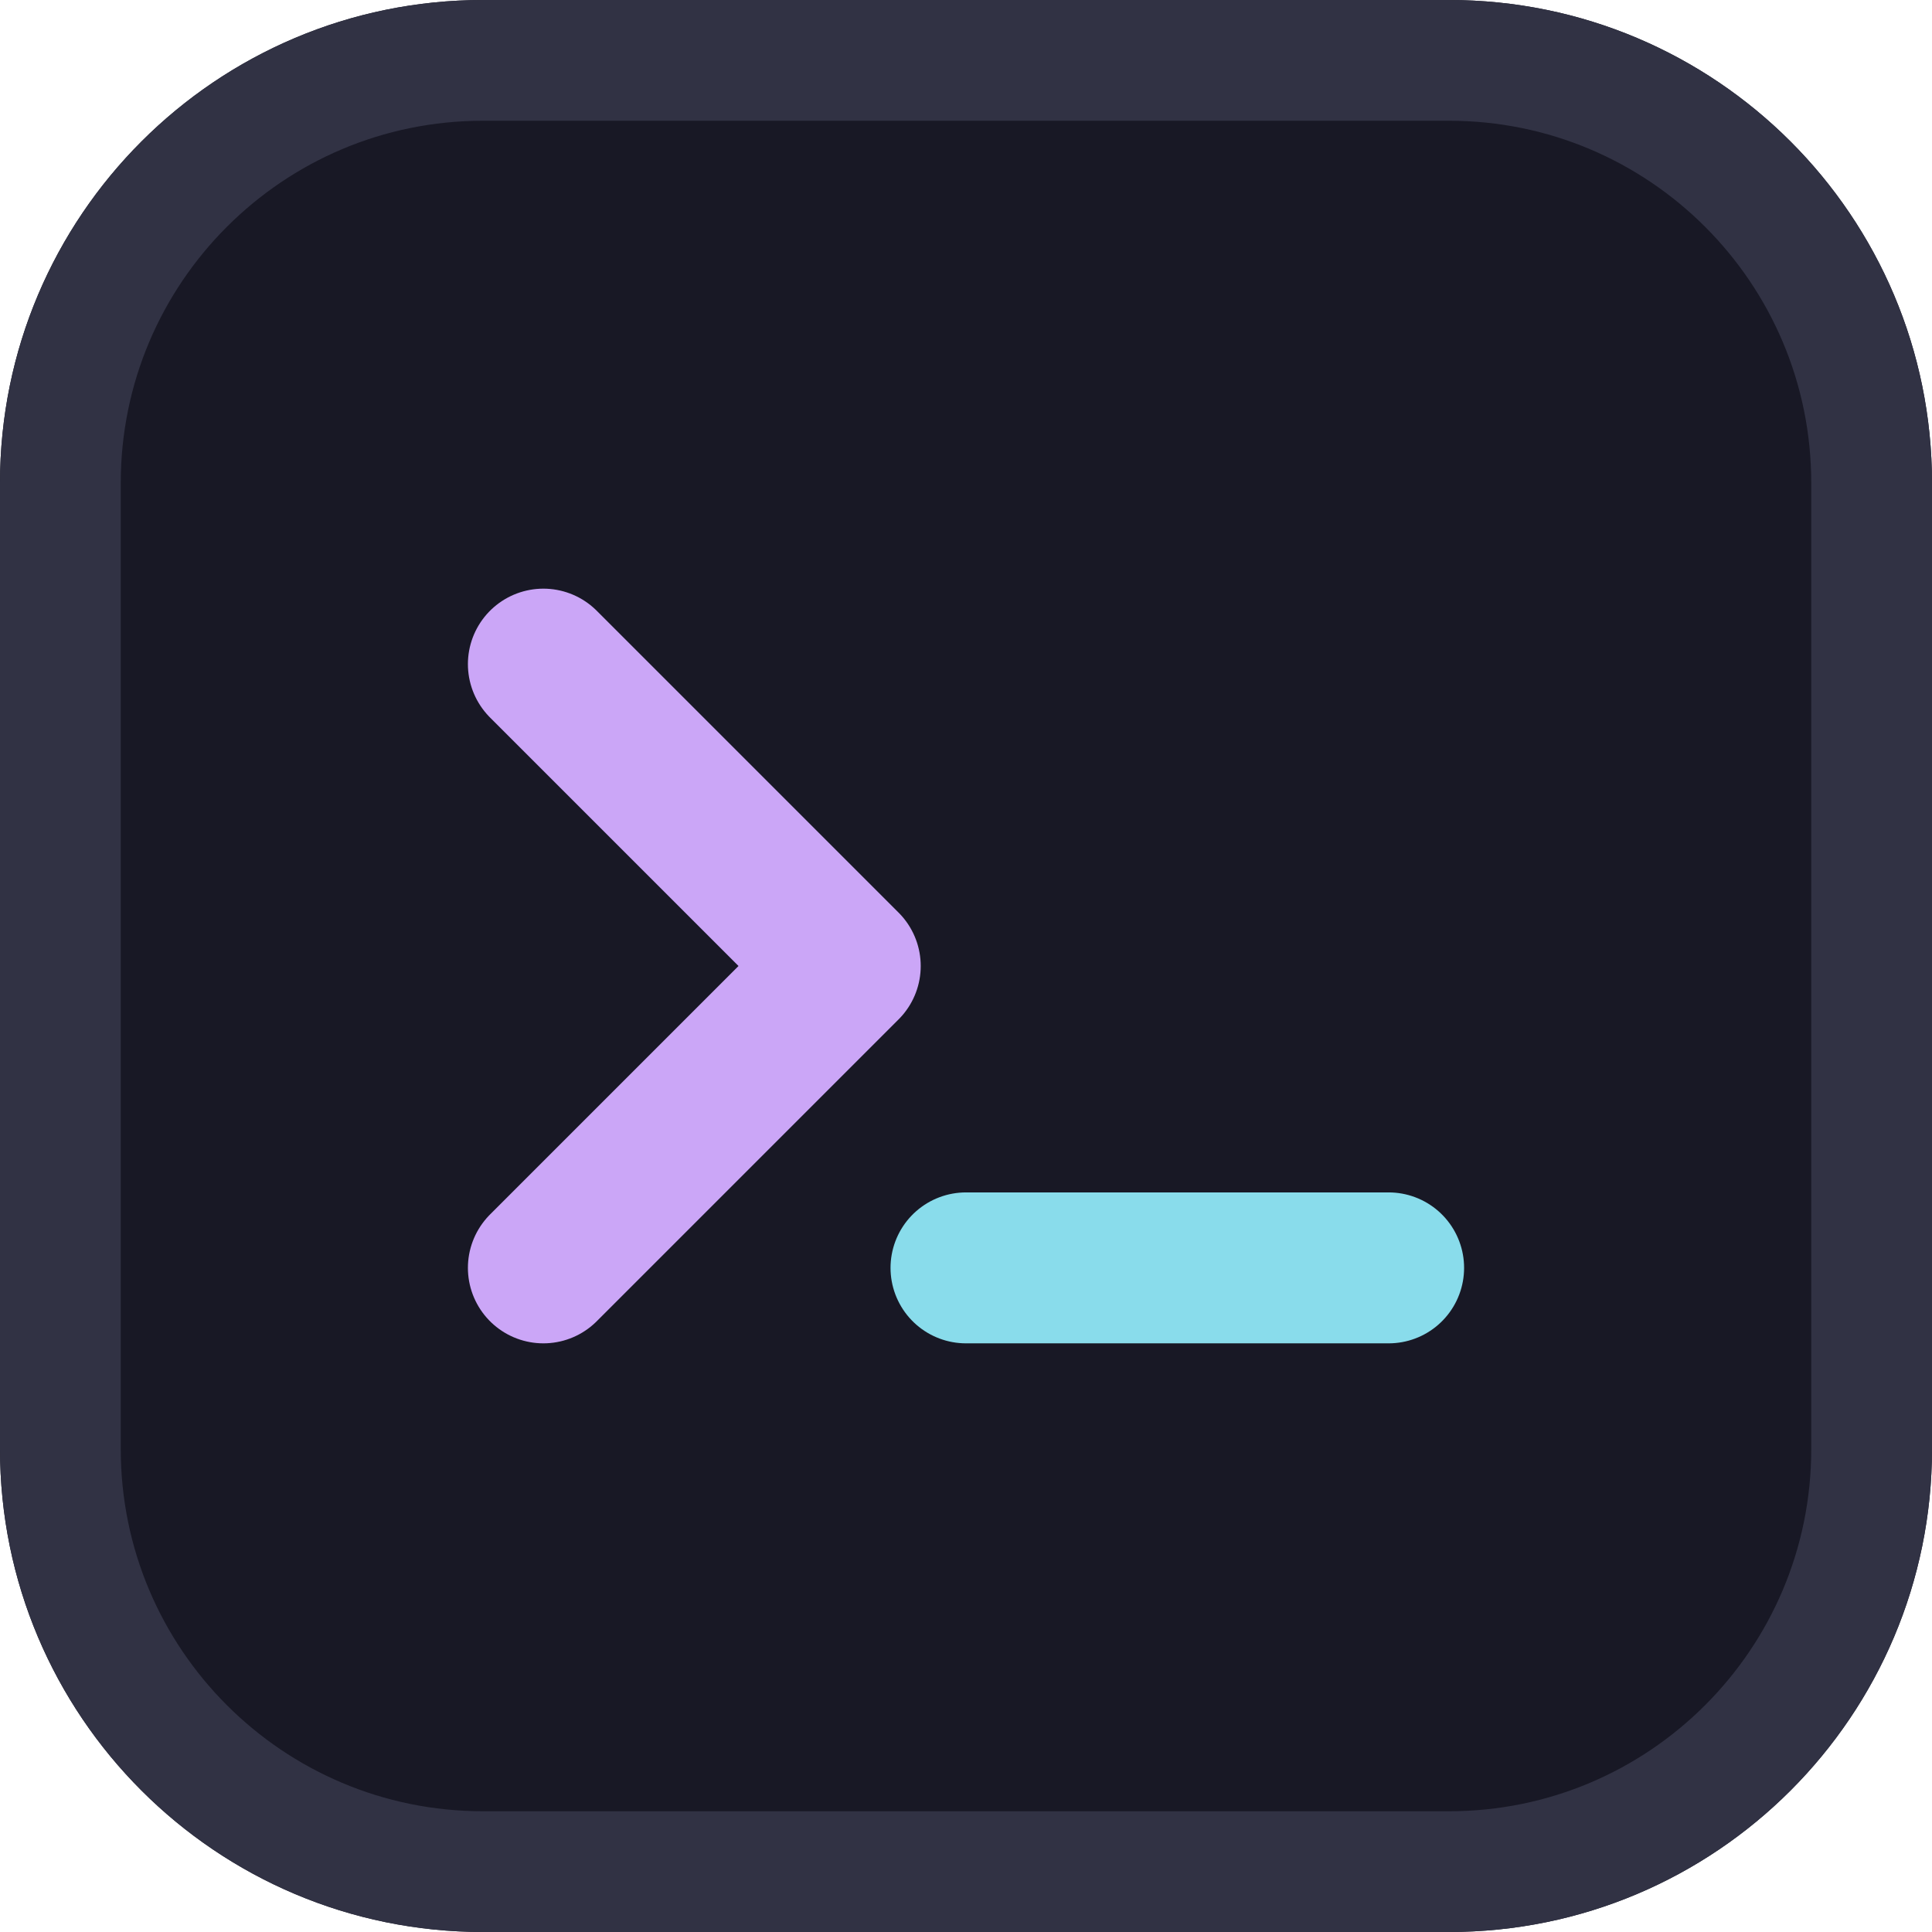
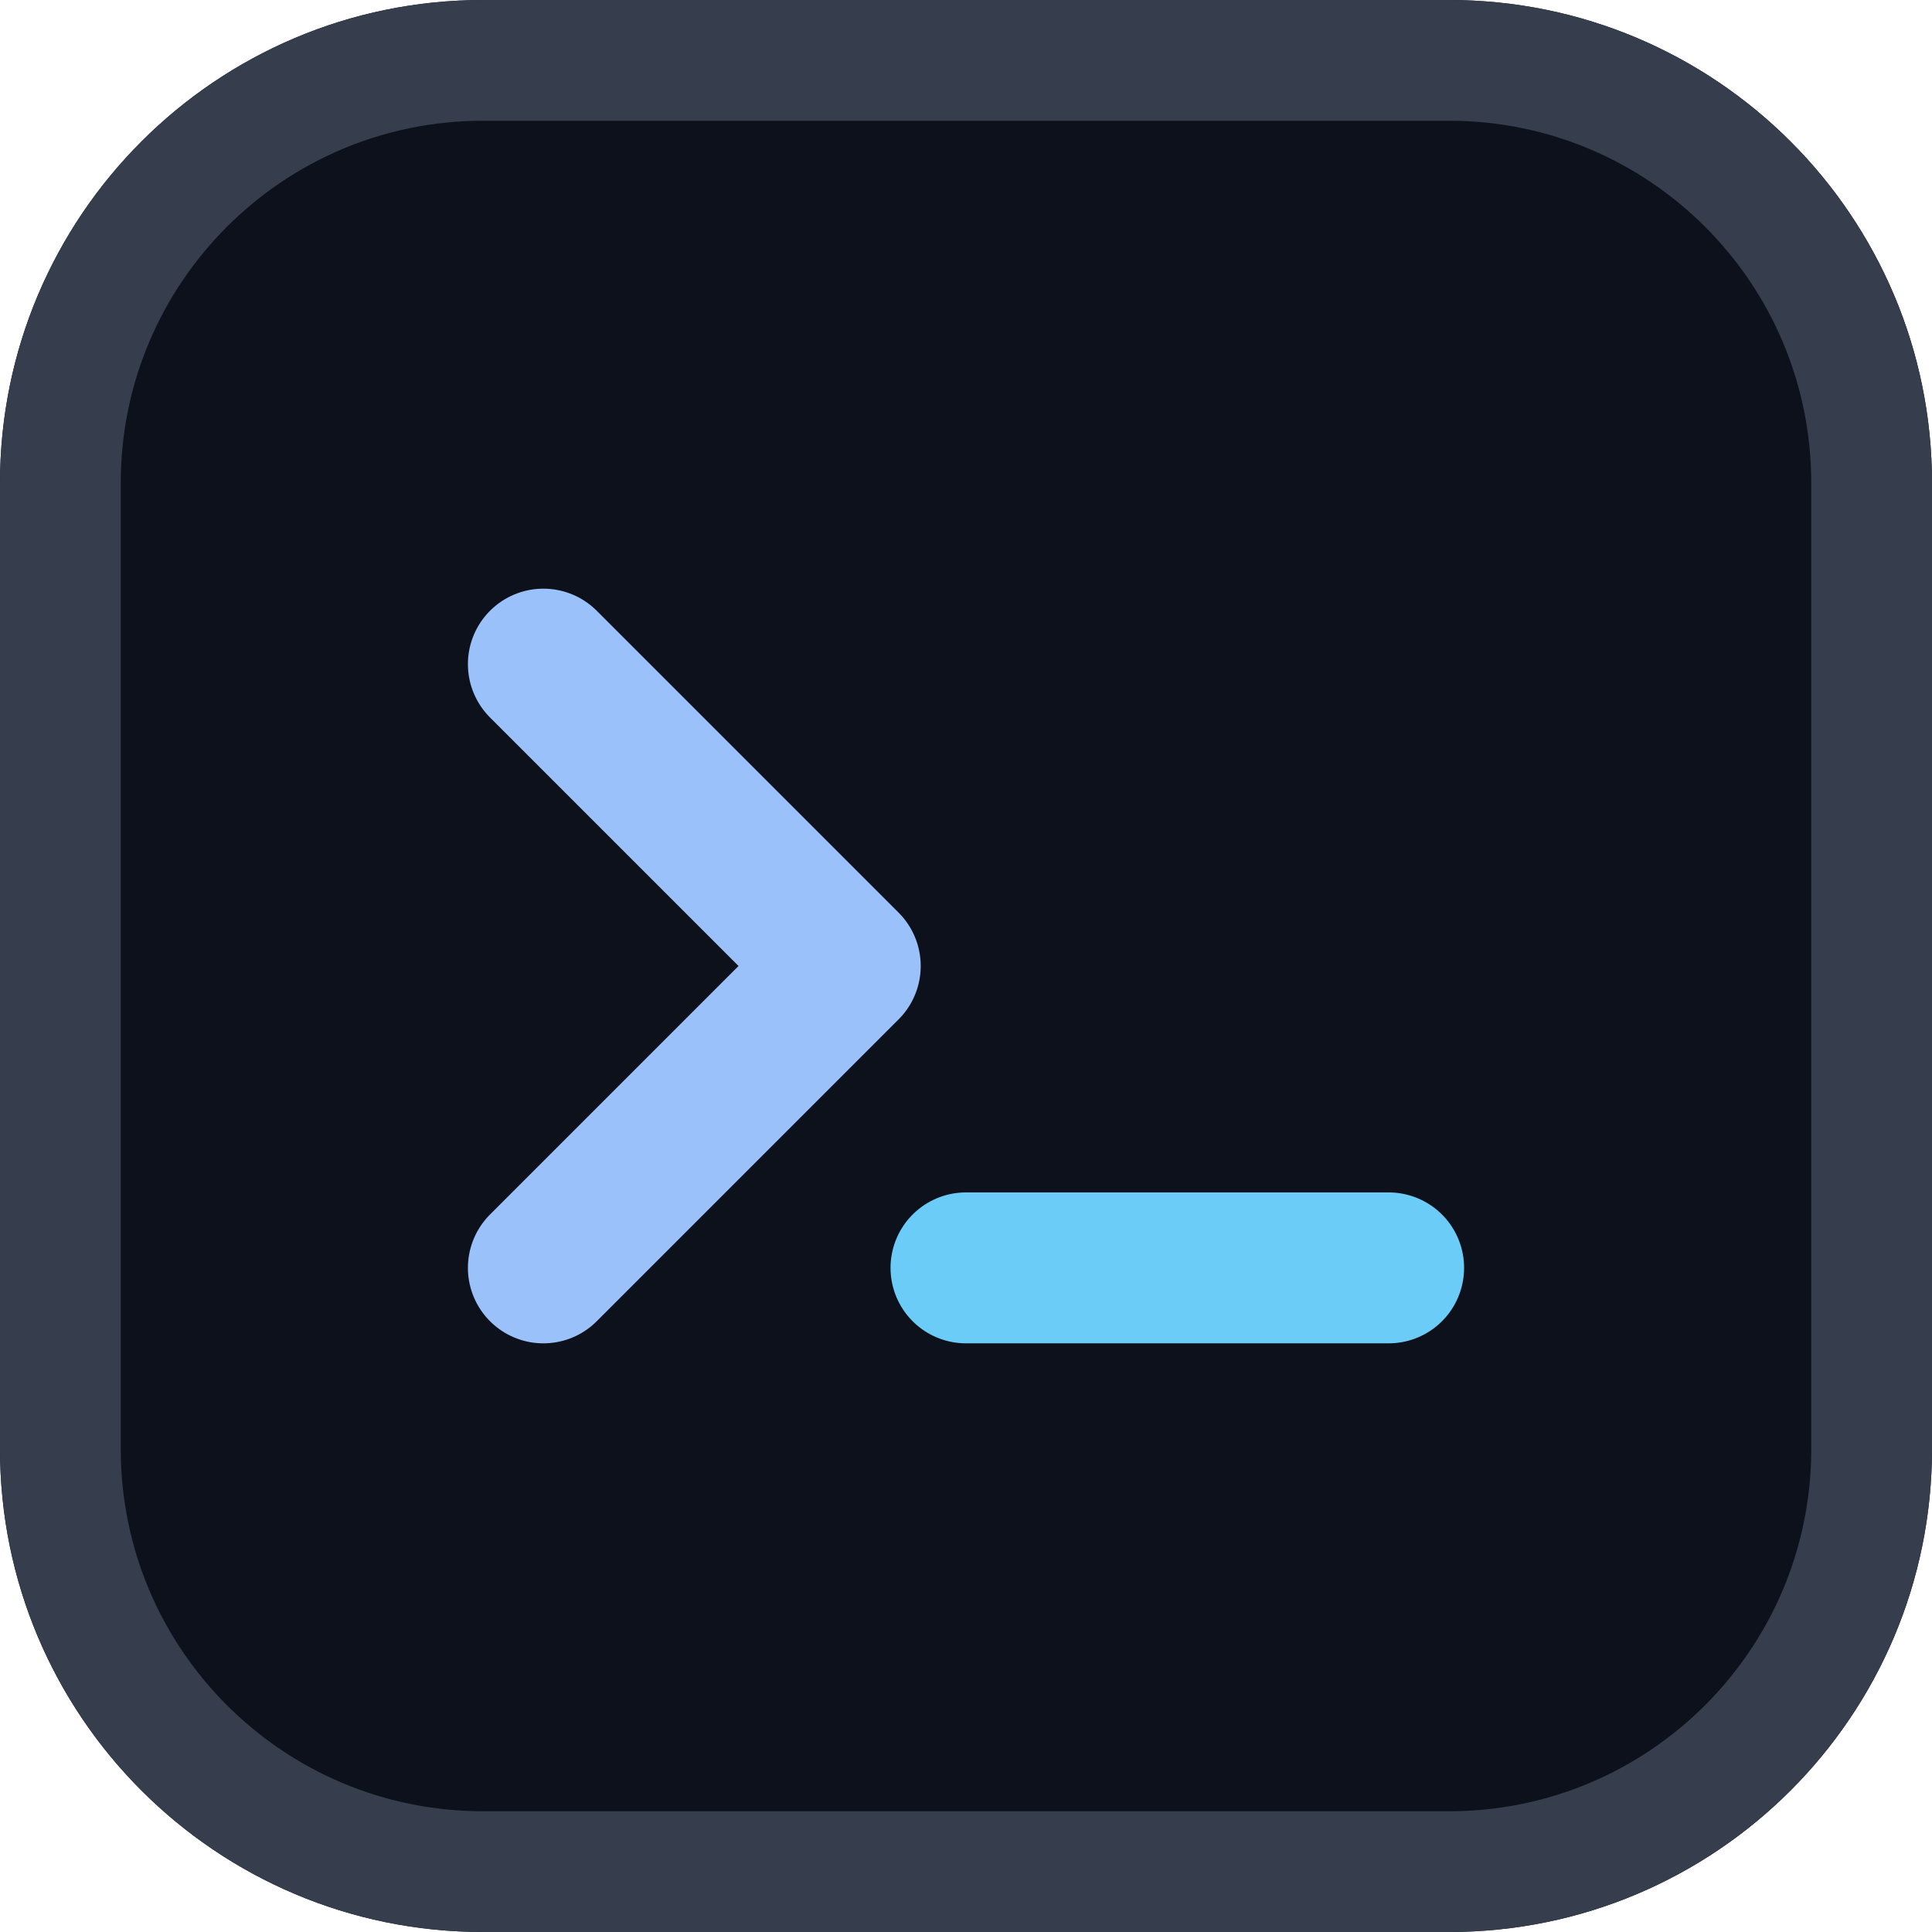
<svg xmlns="http://www.w3.org/2000/svg" viewBox="0 0 32 32" fill="none">
-   <rect width="32" height="32" rx="8" fill="#181825" />
-   <rect x="1" y="1" width="30" height="30" rx="7" stroke="#313244" stroke-width="2" />
-   <path d="M9 11L14 16L9 21" stroke="#cba6f7" stroke-width="2.5" stroke-linecap="round" stroke-linejoin="round" />
-   <line x1="16" y1="21" x2="23" y2="21" stroke="#89dceb" stroke-width="2.5" stroke-linecap="round" />
+   <rect width="32" height="32" rx="8" fill="#0d111b" />
+   <rect x="1" y="1" width="30" height="30" rx="7" stroke="#363d4d" stroke-width="2" />
+   <path d="M9 11L14 16L9 21" stroke="#9bc1fb" stroke-width="2.5" stroke-linecap="round" stroke-linejoin="round" />
+   <line x1="16" y1="21" x2="23" y2="21" stroke="#6bcdf7" stroke-width="2.5" stroke-linecap="round" />
</svg>
